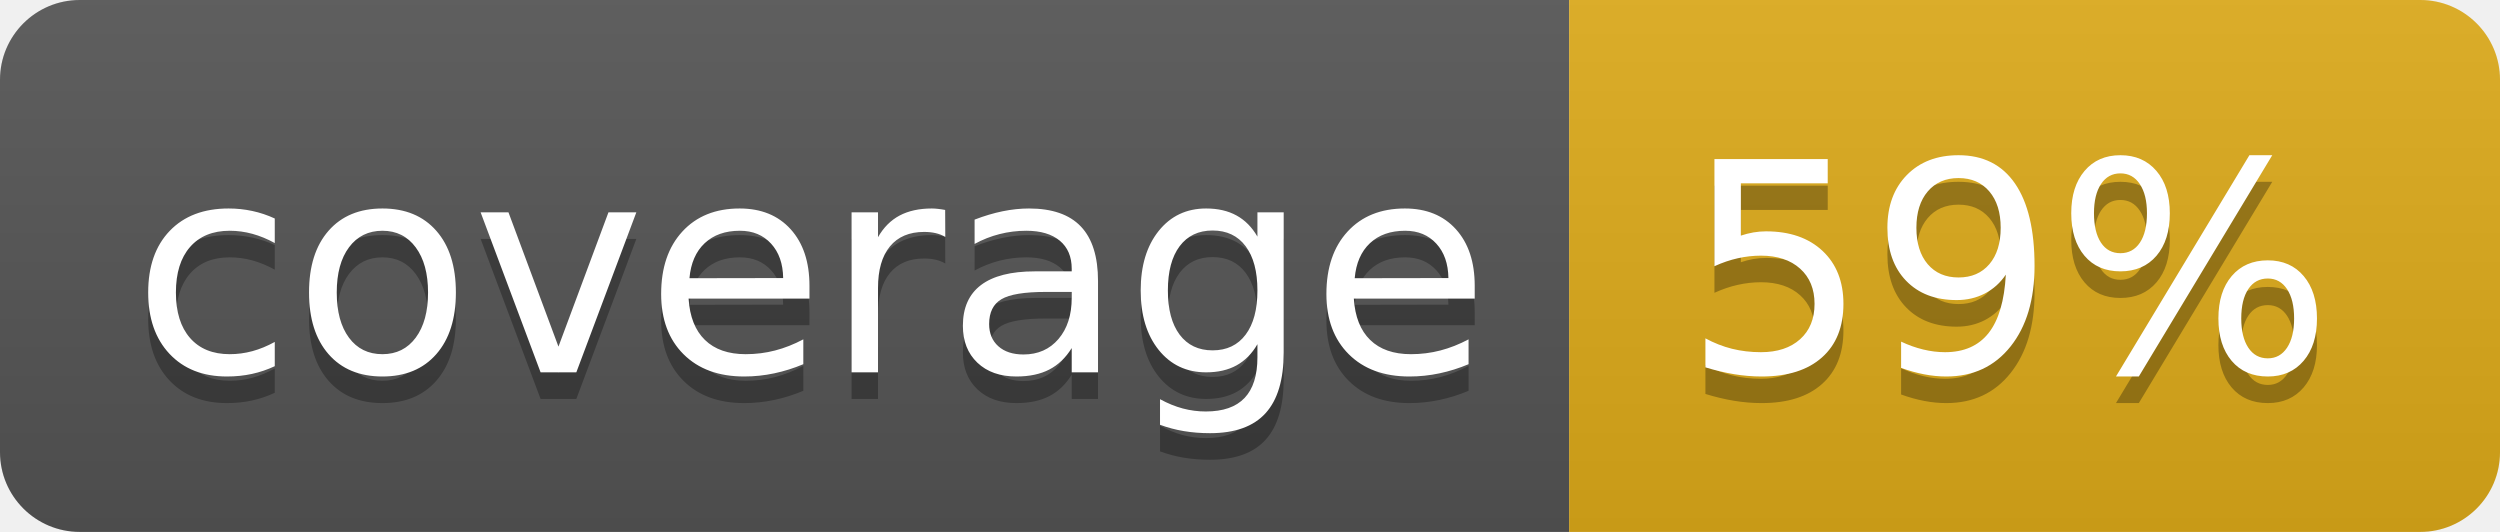
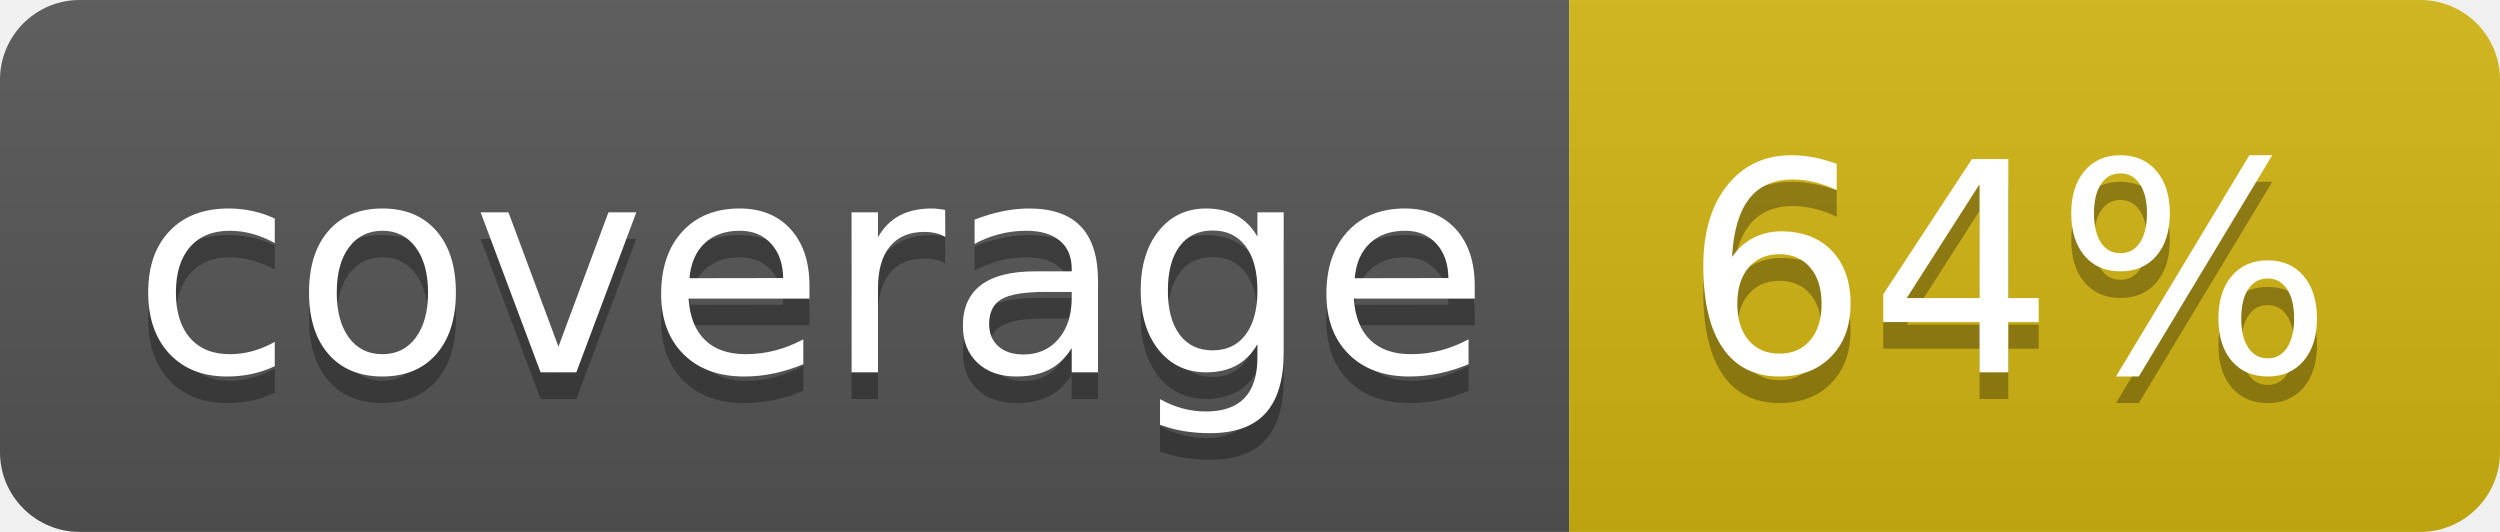
<svg xmlns="http://www.w3.org/2000/svg" width="94" height="20">
  <linearGradient id="b" x2="0" y2="100%">
    <stop offset="0" stop-color="#bbb" stop-opacity=".1" />
    <stop offset="1" stop-opacity=".1" />
  </linearGradient>
  <clipPath id="a">
    <rect width="94" height="20" rx="3" fill="#fff" />
  </clipPath>
  <g clip-path="url(#a)">
    <path fill="#555" d="M0 0h59v20H0z" />
-     <path fill="#dfab1a" d="M59 0h35v20H59z" />
+     <path fill="#d4b613" d="M59 0h35v20H59z" />
    <path fill="url(#b)" d="M0 0h94v20H0z" />
  </g>
  <g fill="#fff" text-anchor="middle" font-family="DejaVu Sans,Verdana,Geneva,sans-serif" font-size="110">
    <text x="305" y="150" fill="#010101" fill-opacity=".3" transform="scale(.1)" textLength="490">coverage</text>
    <text x="305" y="140" transform="scale(.1)" textLength="490">coverage</text>
-     <text x="755" y="150" fill="#010101" fill-opacity=".3" transform="scale(.1)" textLength="250">59%</text>
-     <text x="755" y="140" transform="scale(.1)" textLength="250">59%</text>
+     <text x="755" y="150" fill="#010101" fill-opacity=".3" transform="scale(.1)" textLength="250">64%</text>
+     <text x="755" y="140" transform="scale(.1)" textLength="250">64%</text>
  </g>
</svg>
